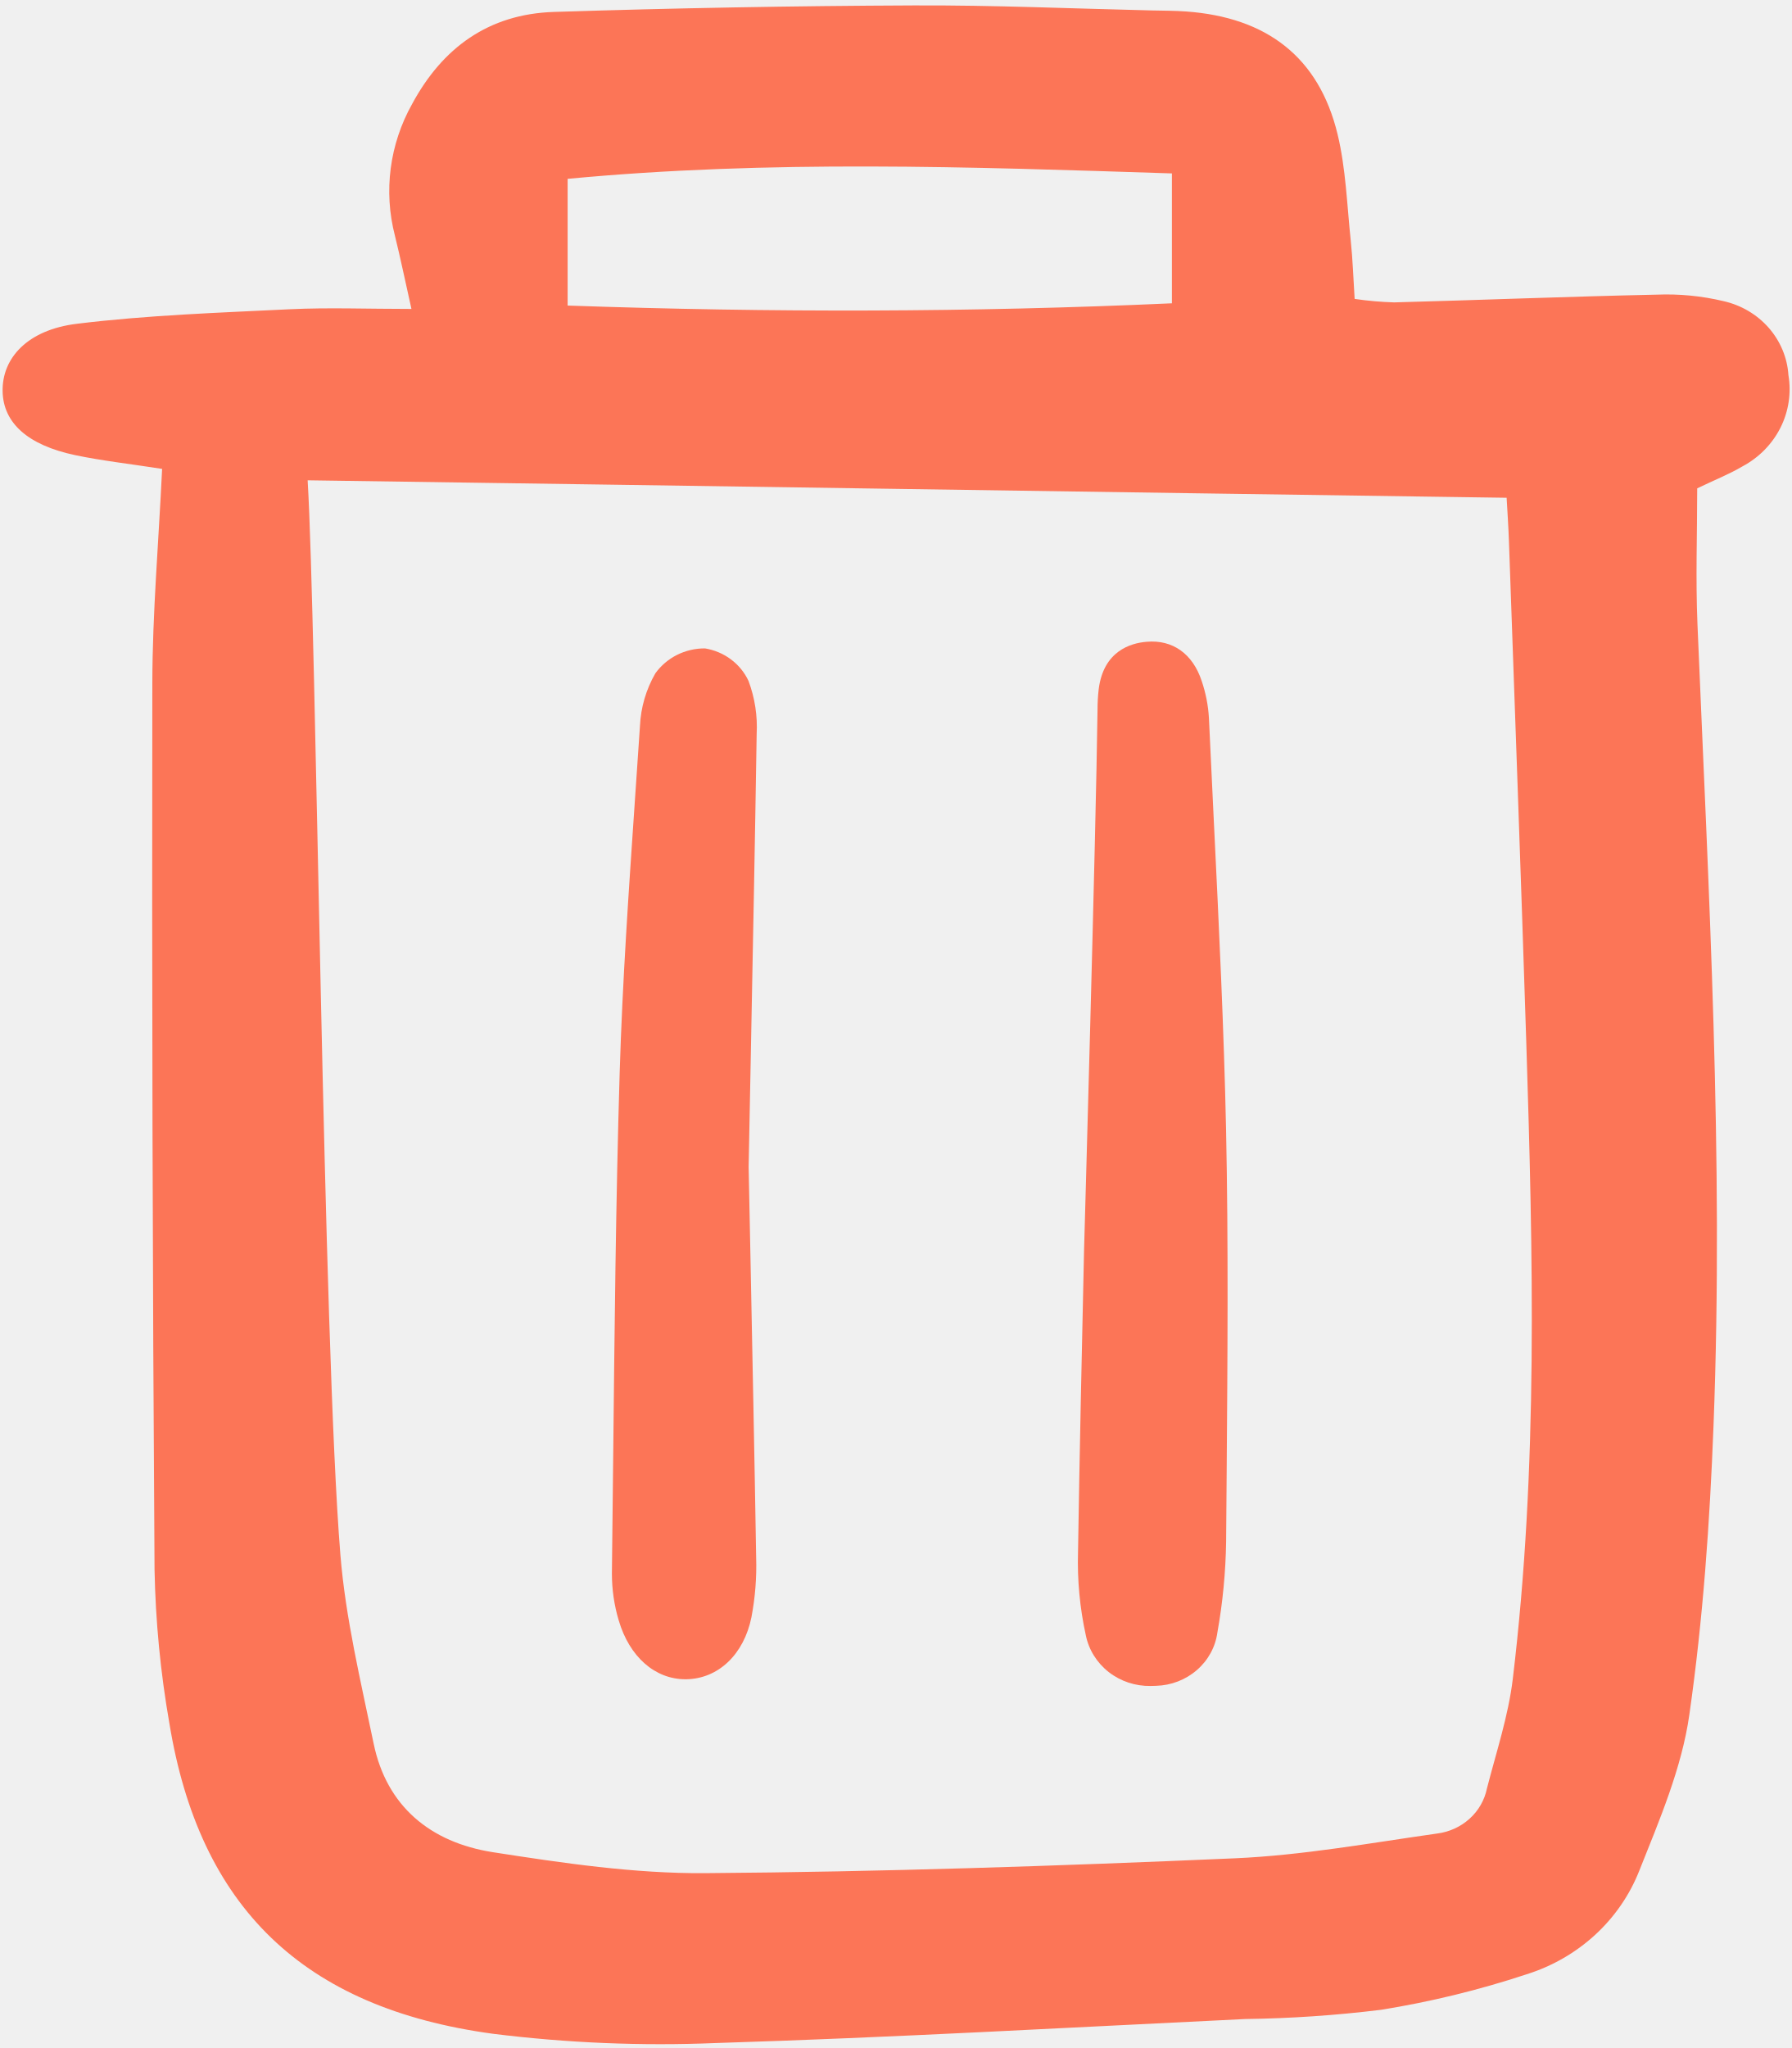
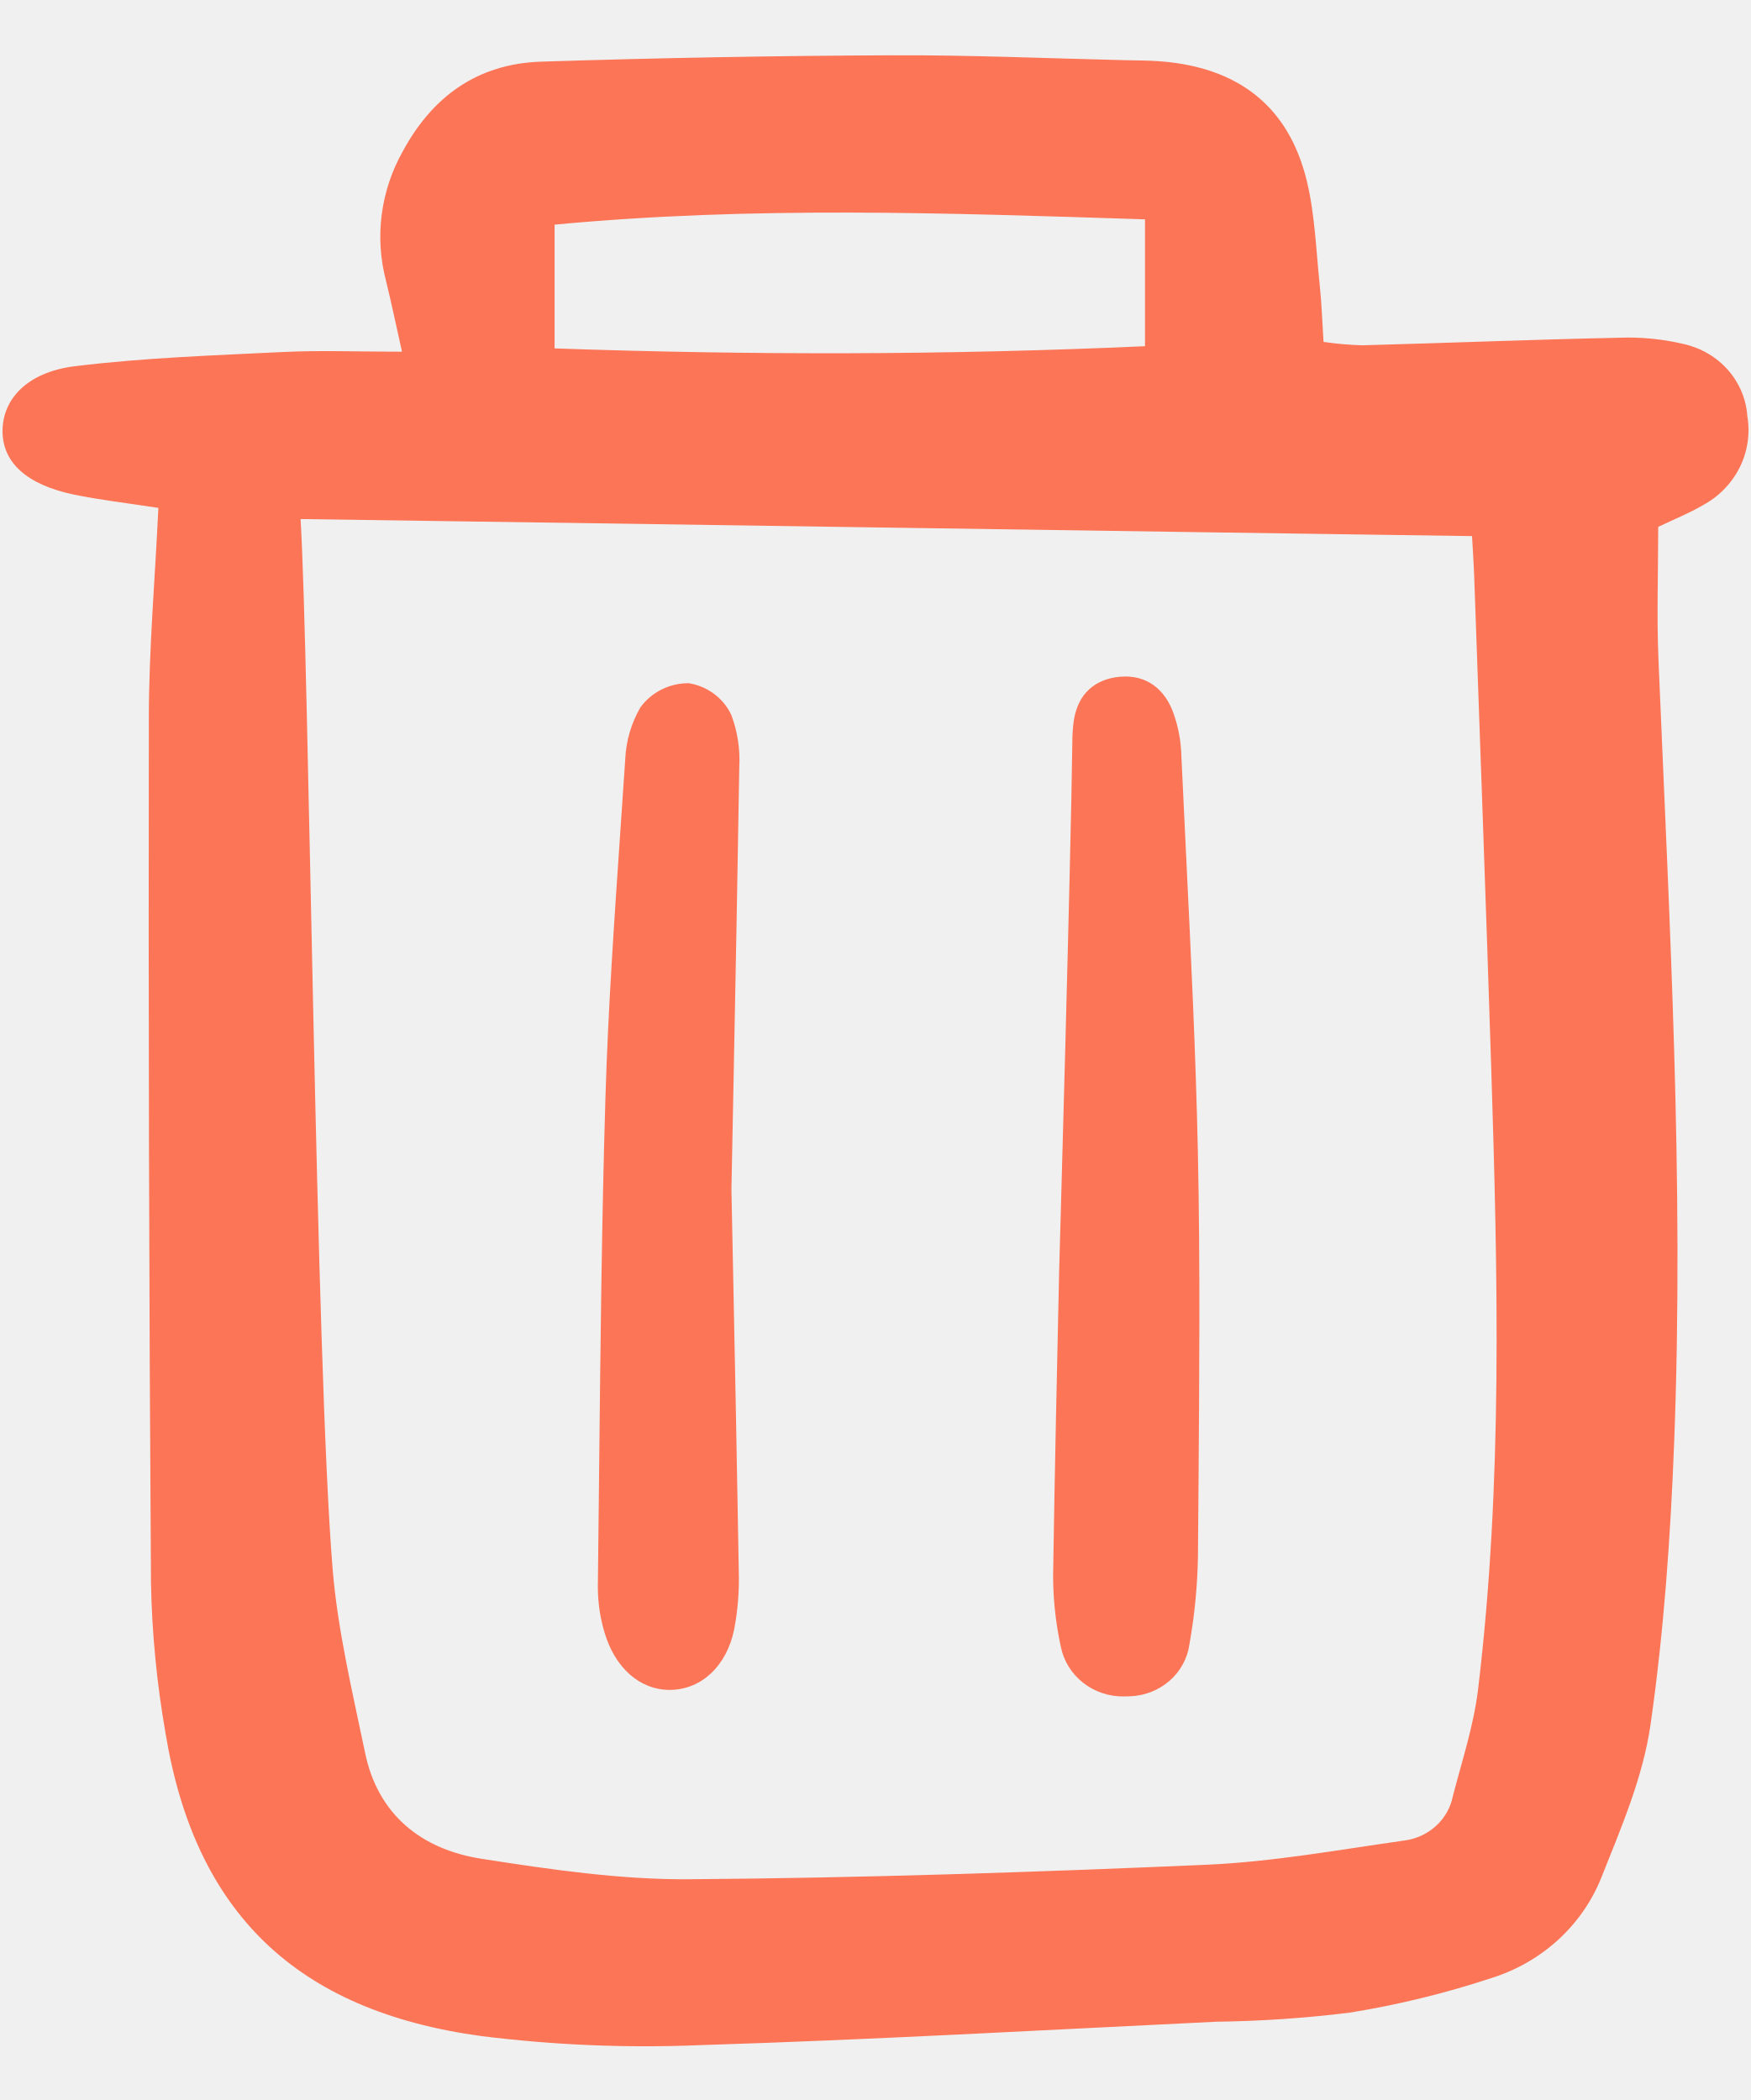
- <svg xmlns="http://www.w3.org/2000/svg" width="35" height="40" viewBox="0 0 35 40" fill="none">
+ <svg xmlns="http://www.w3.org/2000/svg" width="25" height="30" viewBox="0 0 35 40" fill="none">
  <g clip-path="url(#clip0_351_177)">
    <path d="M3.167 9.158C2.524 9.058 1.991 8.999 1.471 8.89C0.539 8.694 0.062 8.258 0.051 7.642C0.039 6.995 0.535 6.442 1.5 6.324C2.878 6.155 4.273 6.108 5.663 6.04C6.414 6.004 7.169 6.034 8.038 6.034C7.912 5.473 7.822 5.036 7.715 4.603C7.49 3.735 7.61 2.818 8.051 2.031C8.64 0.939 9.539 0.274 10.821 0.233C13.163 0.158 15.506 0.115 17.849 0.106C19.401 0.099 20.953 0.168 22.505 0.204C22.726 0.209 22.949 0.208 23.169 0.224C24.752 0.337 25.765 1.12 26.129 2.616C26.293 3.293 26.314 4.004 26.388 4.701C26.426 5.06 26.437 5.423 26.464 5.838C26.72 5.876 26.977 5.898 27.235 5.906C28.945 5.86 30.654 5.791 32.363 5.755C32.804 5.737 33.245 5.78 33.672 5.882C34.016 5.96 34.324 6.142 34.552 6.401C34.78 6.661 34.916 6.985 34.938 7.324C34.997 7.674 34.943 8.034 34.783 8.353C34.622 8.672 34.364 8.936 34.042 9.108C33.777 9.264 33.486 9.379 33.156 9.538C33.156 10.427 33.124 11.309 33.161 12.188C33.378 17.404 33.676 22.619 33.475 27.841C33.403 29.729 33.27 31.624 33.002 33.494C32.854 34.532 32.42 35.545 32.025 36.536C31.838 37.011 31.543 37.44 31.162 37.79C30.78 38.141 30.322 38.404 29.821 38.561C28.895 38.867 27.945 39.099 26.979 39.254C26.099 39.362 25.214 39.423 24.327 39.434C20.879 39.6 17.433 39.796 13.983 39.903C12.529 39.963 11.072 39.902 9.629 39.722C5.915 39.218 3.897 37.244 3.309 33.659C3.135 32.666 3.038 31.662 3.019 30.655C2.98 24.885 2.966 19.116 2.976 13.346C2.978 11.977 3.098 10.607 3.167 9.158ZM6.01 9.381C6.182 12.229 6.308 26.172 6.65 30.37C6.751 31.608 7.047 32.834 7.3 34.057C7.552 35.276 8.406 35.985 9.63 36.176C11 36.389 12.393 36.595 13.774 36.585C17.224 36.56 20.675 36.445 24.123 36.295C25.444 36.237 26.757 35.998 28.069 35.812C28.308 35.783 28.532 35.682 28.708 35.523C28.884 35.365 29.003 35.156 29.049 34.928C29.231 34.22 29.466 33.515 29.553 32.795C30.051 28.659 29.948 24.507 29.817 20.357C29.713 17.093 29.593 13.83 29.478 10.566C29.468 10.273 29.447 9.978 29.433 9.722C21.36 9.608 14.151 9.496 6.011 9.381H6.01ZM11.089 5.968C15.068 6.107 18.969 6.101 22.894 5.924V3.387C18.925 3.258 15.03 3.12 11.089 3.493V5.968Z" fill="#FC7557" />
    <path d="M23.952 22.059C23.91 20.088 23.813 18.091 23.719 16.159L23.717 16.122C23.683 15.421 23.65 14.721 23.617 14.021C23.603 13.776 23.555 13.534 23.476 13.301C23.301 12.769 22.908 12.489 22.398 12.535C22.09 12.56 21.558 12.713 21.464 13.46C21.448 13.595 21.441 13.73 21.441 13.865C21.41 16.295 21.18 24.326 21.178 24.408C21.135 26.339 21.091 28.335 21.06 30.314C21.044 30.86 21.095 31.405 21.212 31.938C21.269 32.221 21.427 32.475 21.659 32.657C21.89 32.838 22.181 32.934 22.479 32.929C22.514 32.929 22.55 32.928 22.585 32.926C22.88 32.918 23.162 32.809 23.381 32.619C23.601 32.429 23.743 32.17 23.782 31.888C23.887 31.302 23.944 30.708 23.953 30.113L23.964 28.748C23.98 26.557 23.999 24.291 23.952 22.059Z" fill="#FC7557" />
    <path d="M13.772 12.664H13.771C13.581 12.663 13.394 12.707 13.226 12.791C13.057 12.876 12.913 12.999 12.804 13.149C12.621 13.466 12.518 13.819 12.502 14.182C12.47 14.672 12.436 15.163 12.401 15.666C12.283 17.394 12.159 19.182 12.106 20.946C12.03 23.455 12.005 26.005 11.979 28.47C11.971 29.225 11.963 29.98 11.954 30.734C11.954 31.043 11.998 31.351 12.087 31.648C12.295 32.357 12.794 32.798 13.39 32.798H13.409C14.034 32.787 14.533 32.312 14.68 31.586C14.753 31.201 14.784 30.811 14.772 30.421C14.739 28.417 14.698 26.414 14.66 24.511L14.625 22.79L14.665 20.747C14.708 18.533 14.749 16.44 14.782 14.337C14.801 13.985 14.747 13.632 14.623 13.3C14.546 13.134 14.428 12.99 14.28 12.879C14.132 12.768 13.957 12.694 13.772 12.664Z" fill="#FC7557" />
  </g>
  <defs>
    <clipPath id="clip0_351_177">
      <rect width="35" height="40" fill="white" />
    </clipPath>
  </defs>
</svg>
